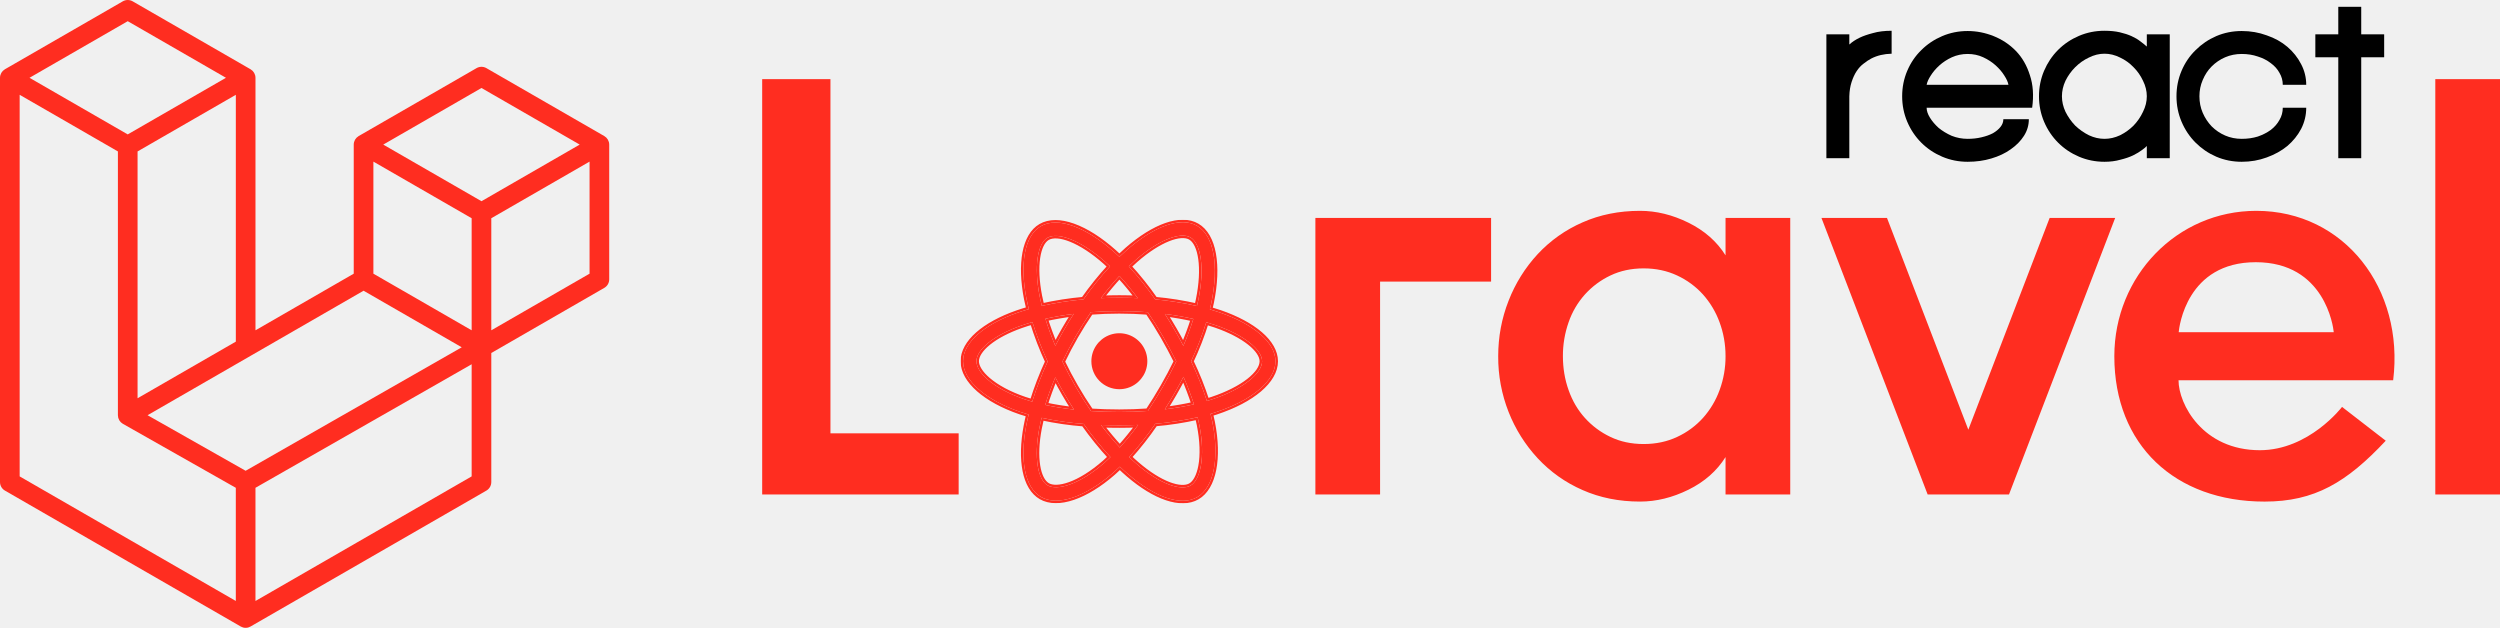
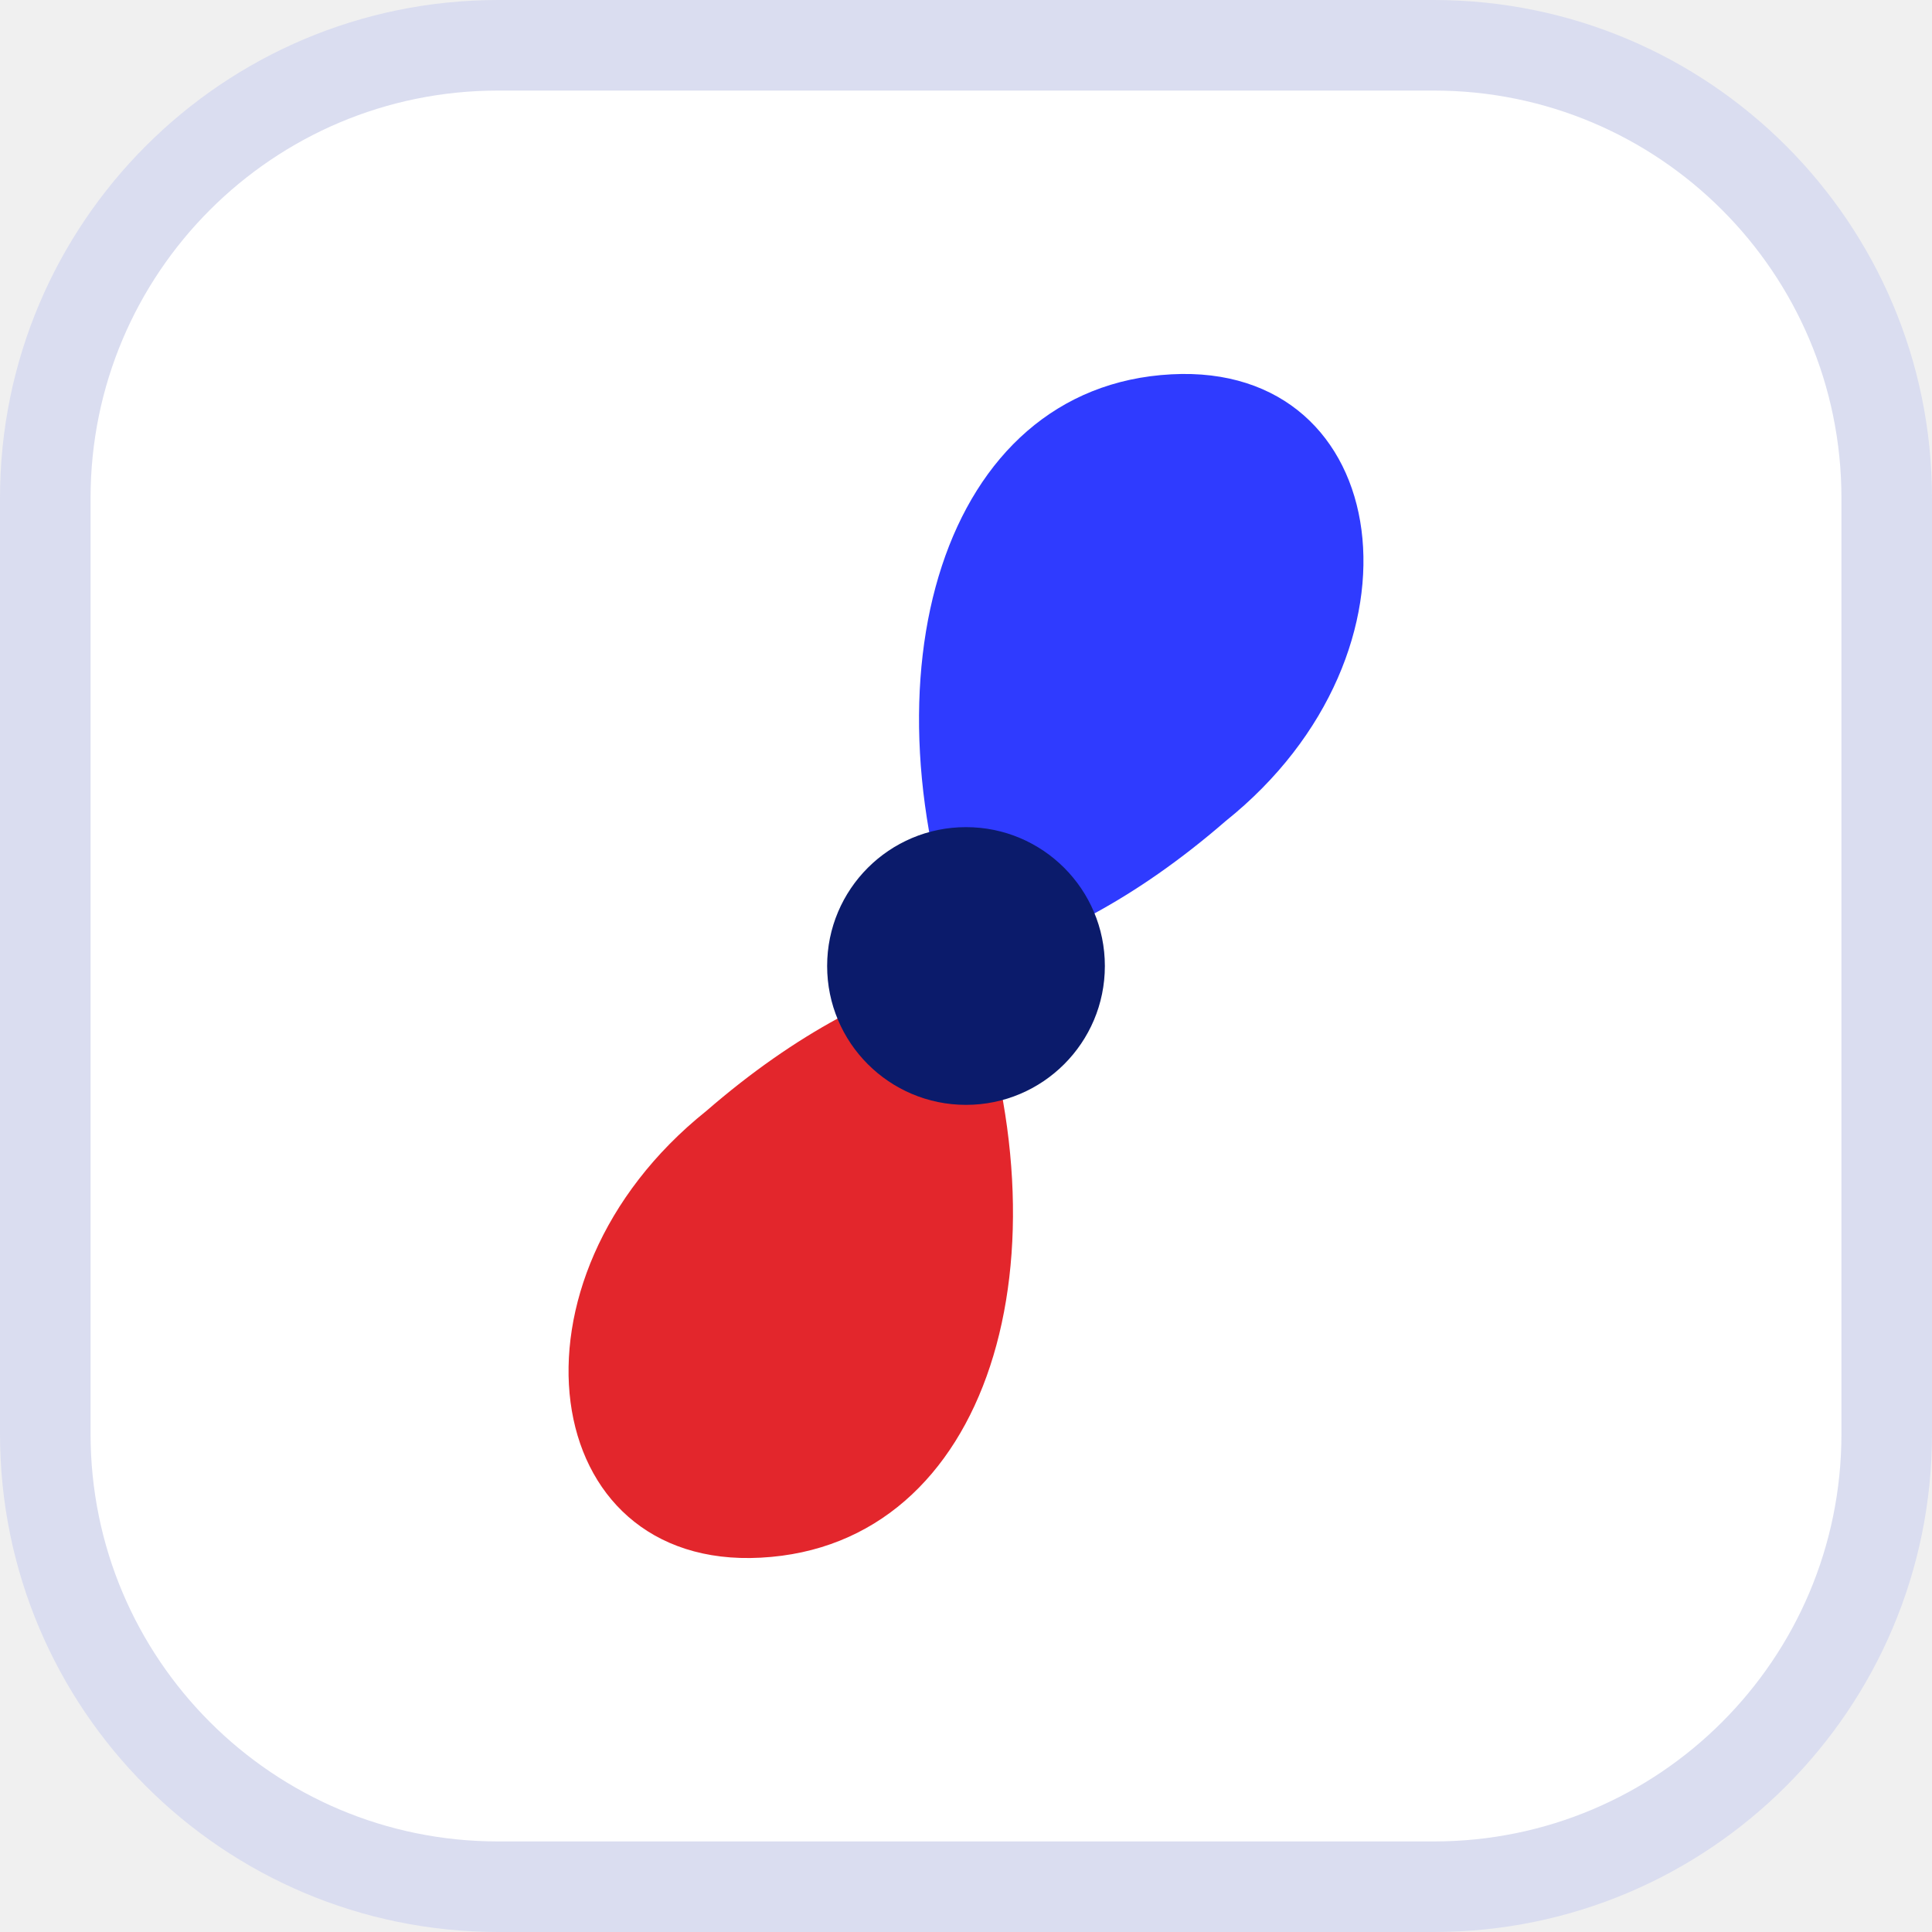
- <svg xmlns="http://www.w3.org/2000/svg" width="1991" height="500" viewBox="0 0 1991 500" fill="none">
-   <mask id="path-1-outside-1_1_7" maskUnits="userSpaceOnUse" x="765" y="175" width="253" height="226" fill="black">
-     <rect fill="white" x="765" y="175" width="253" height="226" />
-     <path d="M971.537 248.894C968.887 247.988 966.217 247.145 963.529 246.365C963.975 244.551 964.386 242.726 964.763 240.892C970.827 211.403 966.862 187.646 953.33 179.825C940.374 172.321 919.125 180.141 897.69 198.84C895.582 200.685 893.518 202.585 891.496 204.541C890.149 203.242 888.767 201.97 887.35 200.727C864.884 180.732 842.365 172.31 828.849 180.157C815.893 187.677 812.042 210.009 817.499 237.958C818.045 240.722 818.658 243.474 819.339 246.214C816.152 247.121 813.073 248.09 810.13 249.117C783.823 258.316 767 272.739 767 287.696C767 303.15 785.056 318.646 812.488 328.042C814.713 328.799 816.959 329.502 819.225 330.152C818.489 333.085 817.838 336.051 817.271 339.05C812.089 366.518 816.131 388.321 829.062 395.795C842.417 403.511 864.822 395.582 886.661 376.458C888.389 374.945 890.116 373.347 891.844 371.664C894.027 373.775 896.273 375.824 898.581 377.811C919.726 396.043 940.607 403.408 953.517 395.914C966.862 388.171 971.2 364.746 965.566 336.246C965.134 334.07 964.637 331.848 964.074 329.582C965.649 329.115 967.192 328.633 968.702 328.136C997.206 318.667 1015.78 303.358 1015.78 287.711C1015.76 272.682 998.403 258.165 971.537 248.894ZM904.681 206.873C923.043 190.854 940.208 184.531 948.033 189.05C956.362 193.865 959.601 213.279 954.367 238.741C954.021 240.399 953.648 242.053 953.247 243.701C942.289 241.208 931.177 239.449 919.985 238.435C913.577 229.204 906.553 220.417 898.959 212.133C900.818 210.33 902.722 208.576 904.671 206.873H904.681ZM840.453 300.476C842.702 304.829 845.053 309.129 847.507 313.376C850.005 317.708 852.608 321.977 855.317 326.182C847.616 325.345 839.963 324.111 832.389 322.487C834.586 315.376 837.292 307.991 840.453 300.476ZM840.453 275.429C837.343 268.074 834.711 260.84 832.55 253.853C839.65 252.262 847.216 250.962 855.104 249.977C852.461 254.102 849.918 258.288 847.475 262.534C845.033 266.781 842.687 271.079 840.437 275.429H840.453ZM846.102 287.955C849.377 281.124 852.905 274.425 856.685 267.857C860.461 261.292 864.481 254.878 868.745 248.614C876.146 248.054 883.733 247.759 891.398 247.759C899.063 247.759 906.697 248.054 914.093 248.619C918.311 254.869 922.307 261.261 926.08 267.795C929.853 274.328 933.427 280.996 936.803 287.799C933.472 294.654 929.906 301.381 926.106 307.981C922.336 314.545 918.363 320.978 914.186 327.281C906.801 327.799 899.156 328.084 891.382 328.084C883.609 328.084 876.109 327.84 868.859 327.369C864.564 321.084 860.511 314.642 856.7 308.043C852.89 301.444 849.352 294.748 846.087 287.955H846.102ZM935.305 313.303C937.81 308.957 940.215 304.553 942.519 300.093C945.678 307.255 948.467 314.576 950.874 322.025C943.21 323.751 935.462 325.074 927.661 325.99C930.293 321.813 932.842 317.584 935.305 313.303ZM942.416 275.434C940.121 271.063 937.736 266.744 935.258 262.477C932.84 258.269 930.319 254.113 927.697 250.008C935.632 251.013 943.245 252.35 950.381 253.983C948.087 261.262 945.428 268.421 942.416 275.434ZM891.502 219.747C896.677 225.401 901.563 231.314 906.143 237.461C896.347 236.994 886.545 236.994 876.736 237.461C881.572 231.066 886.521 225.131 891.502 219.747ZM834.198 189.366C842.521 184.536 860.924 191.439 880.323 208.682C881.561 209.786 882.81 210.941 884.054 212.139C876.422 220.421 869.348 229.201 862.878 238.42C851.711 239.426 840.621 241.157 829.678 243.602C829.046 241.059 828.476 238.499 827.968 235.922C823.278 211.962 826.382 193.901 834.198 189.366ZM822.065 319.89C819.992 319.299 817.945 318.658 815.924 317.967C803.796 313.821 793.779 308.411 786.901 302.518C780.744 297.237 777.624 291.966 777.624 287.696C777.624 278.621 791.13 267.043 813.654 259.191C816.483 258.207 819.337 257.307 822.215 256.491C825.561 267.242 829.612 277.759 834.343 287.976C829.555 298.333 825.454 308.994 822.065 319.89ZM879.659 368.436C870.004 376.894 860.333 382.89 851.808 385.911C844.148 388.622 838.048 388.7 834.363 386.569C826.517 382.035 823.252 364.523 827.704 341.035C828.232 338.271 828.837 335.507 829.518 332.743C840.57 335.124 851.771 336.75 863.044 337.609C869.577 346.876 876.71 355.706 884.396 364.041C882.852 365.559 881.271 367.021 879.659 368.436ZM891.797 356.402C886.76 350.955 881.732 344.927 876.83 338.449C881.594 338.636 886.445 338.729 891.382 338.729C896.451 338.729 901.468 338.62 906.412 338.397C901.849 344.643 896.971 350.652 891.797 356.402ZM956.331 371.219C954.849 379.221 951.869 384.559 948.184 386.694C940.342 391.244 923.577 385.331 905.5 369.736C903.427 367.954 901.354 366.041 899.244 364.036C906.781 355.668 913.747 346.803 920.094 337.501C931.429 336.54 942.685 334.8 953.781 332.292C954.289 334.344 954.738 336.355 955.128 338.325C957.621 350.918 957.979 362.31 956.331 371.219ZM965.349 318.024C963.991 318.475 962.591 318.911 961.171 319.336C957.692 308.535 953.483 297.983 948.572 287.753C953.299 277.659 957.343 267.26 960.679 256.626C963.224 257.367 965.696 258.145 968.075 258.969C991.096 266.908 1005.14 278.663 1005.14 287.696C1005.14 297.335 989.971 309.846 965.349 318.024Z" />
-   </mask>
-   <path d="M971.537 248.894C968.887 247.988 966.217 247.145 963.529 246.365C963.975 244.551 964.386 242.726 964.763 240.892C970.827 211.403 966.862 187.646 953.33 179.825C940.374 172.321 919.125 180.141 897.69 198.84C895.582 200.685 893.518 202.585 891.496 204.541C890.149 203.242 888.767 201.97 887.35 200.727C864.884 180.732 842.365 172.31 828.849 180.157C815.893 187.677 812.042 210.009 817.499 237.958C818.045 240.722 818.658 243.474 819.339 246.214C816.152 247.121 813.073 248.09 810.13 249.117C783.823 258.316 767 272.739 767 287.696C767 303.15 785.056 318.646 812.488 328.042C814.713 328.799 816.959 329.502 819.225 330.152C818.489 333.085 817.838 336.051 817.271 339.05C812.089 366.518 816.131 388.321 829.062 395.795C842.417 403.511 864.822 395.582 886.661 376.458C888.389 374.945 890.116 373.347 891.844 371.664C894.027 373.775 896.273 375.824 898.581 377.811C919.726 396.043 940.607 403.408 953.517 395.914C966.862 388.171 971.2 364.746 965.566 336.246C965.134 334.07 964.637 331.848 964.074 329.582C965.649 329.115 967.192 328.633 968.702 328.136C997.206 318.667 1015.78 303.358 1015.78 287.711C1015.76 272.682 998.403 258.165 971.537 248.894ZM904.681 206.873C923.043 190.854 940.208 184.531 948.033 189.05C956.362 193.865 959.601 213.279 954.367 238.741C954.021 240.399 953.648 242.053 953.247 243.701C942.289 241.208 931.177 239.449 919.985 238.435C913.577 229.204 906.553 220.417 898.959 212.133C900.818 210.33 902.722 208.576 904.671 206.873H904.681ZM840.453 300.476C842.702 304.829 845.053 309.129 847.507 313.376C850.005 317.708 852.608 321.977 855.317 326.182C847.616 325.345 839.963 324.111 832.389 322.487C834.586 315.376 837.292 307.991 840.453 300.476ZM840.453 275.429C837.343 268.074 834.711 260.84 832.55 253.853C839.65 252.262 847.216 250.962 855.104 249.977C852.461 254.102 849.918 258.288 847.475 262.534C845.033 266.781 842.687 271.079 840.437 275.429H840.453ZM846.102 287.955C849.377 281.124 852.905 274.425 856.685 267.857C860.461 261.292 864.481 254.878 868.745 248.614C876.146 248.054 883.733 247.759 891.398 247.759C899.063 247.759 906.697 248.054 914.093 248.619C918.311 254.869 922.307 261.261 926.08 267.795C929.853 274.328 933.427 280.996 936.803 287.799C933.472 294.654 929.906 301.381 926.106 307.981C922.336 314.545 918.363 320.978 914.186 327.281C906.801 327.799 899.156 328.084 891.382 328.084C883.609 328.084 876.109 327.84 868.859 327.369C864.564 321.084 860.511 314.642 856.7 308.043C852.89 301.444 849.352 294.748 846.087 287.955H846.102ZM935.305 313.303C937.81 308.957 940.215 304.553 942.519 300.093C945.678 307.255 948.467 314.576 950.874 322.025C943.21 323.751 935.462 325.074 927.661 325.99C930.293 321.813 932.842 317.584 935.305 313.303ZM942.416 275.434C940.121 271.063 937.736 266.744 935.258 262.477C932.84 258.269 930.319 254.113 927.697 250.008C935.632 251.013 943.245 252.35 950.381 253.983C948.087 261.262 945.428 268.421 942.416 275.434ZM891.502 219.747C896.677 225.401 901.563 231.314 906.143 237.461C896.347 236.994 886.545 236.994 876.736 237.461C881.572 231.066 886.521 225.131 891.502 219.747ZM834.198 189.366C842.521 184.536 860.924 191.439 880.323 208.682C881.561 209.786 882.81 210.941 884.054 212.139C876.422 220.421 869.348 229.201 862.878 238.42C851.711 239.426 840.621 241.157 829.678 243.602C829.046 241.059 828.476 238.499 827.968 235.922C823.278 211.962 826.382 193.901 834.198 189.366ZM822.065 319.89C819.992 319.299 817.945 318.658 815.924 317.967C803.796 313.821 793.779 308.411 786.901 302.518C780.744 297.237 777.624 291.966 777.624 287.696C777.624 278.621 791.13 267.043 813.654 259.191C816.483 258.207 819.337 257.307 822.215 256.491C825.561 267.242 829.612 277.759 834.343 287.976C829.555 298.333 825.454 308.994 822.065 319.89ZM879.659 368.436C870.004 376.894 860.333 382.89 851.808 385.911C844.148 388.622 838.048 388.7 834.363 386.569C826.517 382.035 823.252 364.523 827.704 341.035C828.232 338.271 828.837 335.507 829.518 332.743C840.57 335.124 851.771 336.75 863.044 337.609C869.577 346.876 876.71 355.706 884.396 364.041C882.852 365.559 881.271 367.021 879.659 368.436ZM891.797 356.402C886.76 350.955 881.732 344.927 876.83 338.449C881.594 338.636 886.445 338.729 891.382 338.729C896.451 338.729 901.468 338.62 906.412 338.397C901.849 344.643 896.971 350.652 891.797 356.402ZM956.331 371.219C954.849 379.221 951.869 384.559 948.184 386.694C940.342 391.244 923.577 385.331 905.5 369.736C903.427 367.954 901.354 366.041 899.244 364.036C906.781 355.668 913.747 346.803 920.094 337.501C931.429 336.54 942.685 334.8 953.781 332.292C954.289 334.344 954.738 336.355 955.128 338.325C957.621 350.918 957.979 362.31 956.331 371.219ZM965.349 318.024C963.991 318.475 962.591 318.911 961.171 319.336C957.692 308.535 953.483 297.983 948.572 287.753C953.299 277.659 957.343 267.26 960.679 256.626C963.224 257.367 965.696 258.145 968.075 258.969C991.096 266.908 1005.14 278.663 1005.14 287.696C1005.14 297.335 989.971 309.846 965.349 318.024Z" fill="#FF2D20" />
-   <path d="M971.537 248.894C968.887 247.988 966.217 247.145 963.529 246.365C963.975 244.551 964.386 242.726 964.763 240.892C970.827 211.403 966.862 187.646 953.33 179.825C940.374 172.321 919.125 180.141 897.69 198.84C895.582 200.685 893.518 202.585 891.496 204.541C890.149 203.242 888.767 201.97 887.35 200.727C864.884 180.732 842.365 172.31 828.849 180.157C815.893 187.677 812.042 210.009 817.499 237.958C818.045 240.722 818.658 243.474 819.339 246.214C816.152 247.121 813.073 248.09 810.13 249.117C783.823 258.316 767 272.739 767 287.696C767 303.15 785.056 318.646 812.488 328.042C814.713 328.799 816.959 329.502 819.225 330.152C818.489 333.085 817.838 336.051 817.271 339.05C812.089 366.518 816.131 388.321 829.062 395.795C842.417 403.511 864.822 395.582 886.661 376.458C888.389 374.945 890.116 373.347 891.844 371.664C894.027 373.775 896.273 375.824 898.581 377.811C919.726 396.043 940.607 403.408 953.517 395.914C966.862 388.171 971.2 364.746 965.566 336.246C965.134 334.07 964.637 331.848 964.074 329.582C965.649 329.115 967.192 328.633 968.702 328.136C997.206 318.667 1015.78 303.358 1015.78 287.711C1015.76 272.682 998.403 258.165 971.537 248.894ZM904.681 206.873C923.043 190.854 940.208 184.531 948.033 189.05C956.362 193.865 959.601 213.279 954.367 238.741C954.021 240.399 953.648 242.053 953.247 243.701C942.289 241.208 931.177 239.449 919.985 238.435C913.577 229.204 906.553 220.417 898.959 212.133C900.818 210.33 902.722 208.576 904.671 206.873H904.681ZM840.453 300.476C842.702 304.829 845.053 309.129 847.507 313.376C850.005 317.708 852.608 321.977 855.317 326.182C847.616 325.345 839.963 324.111 832.389 322.487C834.586 315.376 837.292 307.991 840.453 300.476ZM840.453 275.429C837.343 268.074 834.711 260.84 832.55 253.853C839.65 252.262 847.216 250.962 855.104 249.977C852.461 254.102 849.918 258.288 847.475 262.534C845.033 266.781 842.687 271.079 840.437 275.429H840.453ZM846.102 287.955C849.377 281.124 852.905 274.425 856.685 267.857C860.461 261.292 864.481 254.878 868.745 248.614C876.146 248.054 883.733 247.759 891.398 247.759C899.063 247.759 906.697 248.054 914.093 248.619C918.311 254.869 922.307 261.261 926.08 267.795C929.853 274.328 933.427 280.996 936.803 287.799C933.472 294.654 929.906 301.381 926.106 307.981C922.336 314.545 918.363 320.978 914.186 327.281C906.801 327.799 899.156 328.084 891.382 328.084C883.609 328.084 876.109 327.84 868.859 327.369C864.564 321.084 860.511 314.642 856.7 308.043C852.89 301.444 849.352 294.748 846.087 287.955H846.102ZM935.305 313.303C937.81 308.957 940.215 304.553 942.519 300.093C945.678 307.255 948.467 314.576 950.874 322.025C943.21 323.751 935.462 325.074 927.661 325.99C930.293 321.813 932.842 317.584 935.305 313.303ZM942.416 275.434C940.121 271.063 937.736 266.744 935.258 262.477C932.84 258.269 930.319 254.113 927.697 250.008C935.632 251.013 943.245 252.35 950.381 253.983C948.087 261.262 945.428 268.421 942.416 275.434ZM891.502 219.747C896.677 225.401 901.563 231.314 906.143 237.461C896.347 236.994 886.545 236.994 876.736 237.461C881.572 231.066 886.521 225.131 891.502 219.747ZM834.198 189.366C842.521 184.536 860.924 191.439 880.323 208.682C881.561 209.786 882.81 210.941 884.054 212.139C876.422 220.421 869.348 229.201 862.878 238.42C851.711 239.426 840.621 241.157 829.678 243.602C829.046 241.059 828.476 238.499 827.968 235.922C823.278 211.962 826.382 193.901 834.198 189.366ZM822.065 319.89C819.992 319.299 817.945 318.658 815.924 317.967C803.796 313.821 793.779 308.411 786.901 302.518C780.744 297.237 777.624 291.966 777.624 287.696C777.624 278.621 791.13 267.043 813.654 259.191C816.483 258.207 819.337 257.307 822.215 256.491C825.561 267.242 829.612 277.759 834.343 287.976C829.555 298.333 825.454 308.994 822.065 319.89ZM879.659 368.436C870.004 376.894 860.333 382.89 851.808 385.911C844.148 388.622 838.048 388.7 834.363 386.569C826.517 382.035 823.252 364.523 827.704 341.035C828.232 338.271 828.837 335.507 829.518 332.743C840.57 335.124 851.771 336.75 863.044 337.609C869.577 346.876 876.71 355.706 884.396 364.041C882.852 365.559 881.271 367.021 879.659 368.436ZM891.797 356.402C886.76 350.955 881.732 344.927 876.83 338.449C881.594 338.636 886.445 338.729 891.382 338.729C896.451 338.729 901.468 338.62 906.412 338.397C901.849 344.643 896.971 350.652 891.797 356.402ZM956.331 371.219C954.849 379.221 951.869 384.559 948.184 386.694C940.342 391.244 923.577 385.331 905.5 369.736C903.427 367.954 901.354 366.041 899.244 364.036C906.781 355.668 913.747 346.803 920.094 337.501C931.429 336.54 942.685 334.8 953.781 332.292C954.289 334.344 954.738 336.355 955.128 338.325C957.621 350.918 957.979 362.31 956.331 371.219ZM965.349 318.024C963.991 318.475 962.591 318.911 961.171 319.336C957.692 308.535 953.483 297.983 948.572 287.753C953.299 277.659 957.343 267.26 960.679 256.626C963.224 257.367 965.696 258.145 968.075 258.969C991.096 266.908 1005.14 278.663 1005.14 287.696C1005.14 297.335 989.971 309.846 965.349 318.024Z" stroke="#FF2D20" stroke-width="4" mask="url(#path-1-outside-1_1_7)" />
-   <path d="M891.382 309.96C895.793 309.974 900.109 308.679 903.783 306.24C907.457 303.8 910.325 300.324 912.023 296.253C913.721 292.182 914.172 287.699 913.321 283.372C912.469 279.044 910.352 275.066 907.239 271.943C904.125 268.819 900.154 266.689 895.829 265.823C891.504 264.957 887.02 265.394 882.944 267.079C878.867 268.764 875.383 271.62 872.931 275.286C870.479 278.953 869.17 283.264 869.17 287.675C869.164 290.597 869.733 293.492 870.847 296.193C871.96 298.895 873.595 301.351 875.658 303.421C877.72 305.49 880.171 307.133 882.869 308.255C885.567 309.377 888.46 309.957 891.382 309.96Z" fill="#FF2D20" />
-   <path fill-rule="evenodd" clip-rule="evenodd" d="M484.904 113.113C485.084 113.78 485.176 114.467 485.178 115.157V222.481C485.178 223.859 484.815 225.212 484.125 226.404C483.435 227.596 482.443 228.584 481.25 229.27L391.267 281.132V383.926C391.267 386.724 389.782 389.306 387.359 390.715L199.527 498.958C199.097 499.202 198.628 499.359 198.159 499.525C197.984 499.584 197.817 499.691 197.632 499.74C196.319 500.087 194.939 500.087 193.626 499.74C193.411 499.682 193.215 499.564 193.01 499.486C192.58 499.33 192.131 499.193 191.72 498.958L3.928 390.715C2.735 390.029 1.744 389.04 1.054 387.848C0.365 386.656 0.001 385.304 0 383.926L0 61.955C0 61.251 0.098 60.566 0.274 59.901C0.332 59.676 0.469 59.471 0.547 59.246C0.694 58.835 0.831 58.414 1.046 58.033C1.192 57.779 1.407 57.573 1.583 57.338C1.808 57.025 2.013 56.703 2.277 56.429C2.501 56.204 2.795 56.038 3.049 55.842C3.332 55.607 3.586 55.353 3.908 55.167L97.819 1.045C99.008 0.36 100.356 0 101.728 0C103.099 0 104.447 0.36 105.636 1.045L199.537 55.167H199.557C199.869 55.363 200.133 55.607 200.417 55.832C200.671 56.028 200.954 56.204 201.179 56.419C201.452 56.703 201.648 57.025 201.882 57.338C202.048 57.573 202.273 57.779 202.41 58.033C202.635 58.424 202.762 58.835 202.918 59.246C202.996 59.471 203.133 59.676 203.192 59.911C203.371 60.578 203.463 61.265 203.465 61.955V263.055L281.713 217.952V115.148C281.713 114.463 281.81 113.768 281.986 113.113C282.055 112.878 282.182 112.673 282.26 112.448C282.416 112.037 282.553 111.617 282.768 111.235C282.915 110.981 283.13 110.775 283.296 110.541C283.53 110.228 283.726 109.905 283.999 109.631C284.224 109.406 284.507 109.24 284.761 109.044C285.054 108.809 285.309 108.555 285.621 108.369L379.542 54.248C380.73 53.562 382.078 53.201 383.45 53.201C384.822 53.201 386.17 53.562 387.359 54.248L481.26 108.369C481.592 108.565 481.846 108.809 482.139 109.034C482.383 109.23 482.667 109.406 482.891 109.621C483.165 109.905 483.36 110.228 483.595 110.541C483.771 110.775 483.986 110.981 484.123 111.235C484.347 111.617 484.474 112.037 484.631 112.448C484.719 112.673 484.846 112.878 484.904 113.113ZM469.524 217.952V128.705L436.664 147.642L391.267 173.808V263.055L469.534 217.952H469.524ZM375.623 379.397V290.091L330.969 315.621L203.455 388.475V478.622L375.623 379.397ZM15.653 75.503V379.397L187.802 478.612V388.485L97.868 337.532L97.839 337.513L97.8 337.493C97.497 337.317 97.243 337.063 96.959 336.847C96.715 336.652 96.432 336.495 96.217 336.28L96.197 336.251C95.943 336.006 95.767 335.703 95.552 335.429C95.357 335.165 95.122 334.94 94.966 334.666L94.956 334.637C94.78 334.343 94.673 333.991 94.546 333.659C94.419 333.365 94.253 333.091 94.175 332.778C94.077 332.407 94.057 332.006 94.018 331.624C93.979 331.331 93.901 331.037 93.901 330.744V120.606L48.514 94.43L15.653 75.503ZM101.737 16.872L23.5 61.955L101.718 107.039L179.946 61.946L101.718 16.872H101.737ZM142.425 298.23L187.812 272.074V75.503L154.951 94.44L109.554 120.606V317.177L142.425 298.23ZM383.45 70.074L305.222 115.157L383.45 160.241L461.668 115.148L383.45 70.074ZM375.623 173.808L330.227 147.642L297.366 128.705V217.952L342.753 244.108L375.623 263.055V173.808ZM195.619 374.927L310.362 309.351L367.719 276.583L289.549 231.529L199.547 283.401L117.518 330.675L195.619 374.927Z" fill="#FF2D20" />
-   <path fill-rule="evenodd" clip-rule="evenodd" d="M661.371 63V345.115H763.474V393.787H607V63H661.371ZM1047.57 393.787V173.576H1187.5V224.268H1099.09V393.811H1047.57V393.787ZM1374.22 203.347V173.576H1425.75V393.799H1374.22V364.016C1367.29 375.045 1357.45 383.712 1344.68 390.004C1331.92 396.308 1319.08 399.454 1306.15 399.454C1289.45 399.454 1274.17 396.394 1260.3 390.249C1246.79 384.36 1234.64 375.751 1224.61 364.958C1214.66 354.224 1206.81 341.728 1201.45 328.112C1195.88 313.965 1193.07 298.88 1193.17 283.675C1193.17 268.251 1195.93 253.513 1201.45 239.484C1206.77 225.777 1214.62 213.193 1224.6 202.393C1234.64 191.605 1246.79 183 1260.3 177.114C1274.17 170.969 1289.45 167.909 1306.15 167.909C1319.07 167.909 1331.92 171.055 1344.68 177.359C1357.45 183.663 1367.29 192.318 1374.22 203.347ZM1369.5 310.619C1372.67 301.995 1374.27 292.875 1374.22 283.688C1374.22 274.225 1372.63 265.252 1369.5 256.757C1366.54 248.576 1362.06 241.035 1356.27 234.538C1350.5 228.166 1343.5 223.021 1335.7 219.408C1327.67 215.638 1318.75 213.74 1308.99 213.74C1299.22 213.74 1290.39 215.638 1282.52 219.408C1274.81 223.064 1267.9 228.206 1262.19 234.538C1256.42 241.001 1252 248.551 1249.2 256.744C1246.17 265.399 1244.65 274.508 1244.7 283.675C1244.7 293.126 1246.18 302.111 1249.2 310.606C1252.18 319.126 1256.52 326.52 1262.19 332.824C1267.9 339.159 1274.81 344.302 1282.52 347.955C1290.39 351.737 1299.22 353.623 1308.99 353.623C1318.75 353.623 1327.67 351.737 1335.7 347.955C1343.51 344.346 1350.5 339.2 1356.27 332.824C1362.06 326.332 1366.54 318.795 1369.5 310.619ZM1632.33 173.576H1684.52L1599.96 393.799H1535.18L1450.61 173.576H1502.8L1567.57 342.214L1632.33 173.576ZM1796.91 167.909C1867.06 167.909 1914.91 230.07 1905.92 302.821H1734.98C1734.98 321.819 1754.17 358.544 1799.74 358.544C1838.92 358.544 1865.19 324.084 1865.2 324.06L1900.01 350.991C1868.89 384.202 1843.4 399.467 1803.49 399.467C1732.19 399.467 1683.85 354.369 1683.85 283.688C1683.85 219.751 1733.82 167.909 1796.91 167.909ZM1735.11 264.542H1858.6C1858.22 260.307 1851.52 208.819 1796.49 208.819C1741.45 208.819 1735.51 260.307 1735.11 264.542ZM1939.47 393.787V63H1991V393.787H1939.47Z" fill="#FF2D20" />
-   <path d="M1472.8 35.462C1474.96 33.432 1477.74 31.605 1481.12 29.981C1483.96 28.628 1487.48 27.41 1491.68 26.327C1495.87 25.109 1500.81 24.5 1506.49 24.5V42.77C1500.4 42.905 1494.99 44.191 1490.25 46.627C1488.22 47.71 1486.19 49.063 1484.16 50.687C1482.13 52.176 1480.31 54.138 1478.68 56.574C1477.06 59.01 1475.71 61.92 1474.62 65.303C1473.54 68.551 1472.93 72.34 1472.8 76.671V126H1454.53V27.342H1472.8V35.462Z" fill="black" />
-   <path d="M1615.77 94.941C1615.77 99.678 1614.49 104.076 1611.91 108.136C1609.34 112.196 1605.82 115.782 1601.36 118.895C1597.03 122.008 1591.89 124.444 1585.93 126.203C1580.11 127.962 1573.82 128.842 1567.05 128.842C1559.88 128.842 1553.11 127.489 1546.75 124.782C1540.39 122.075 1534.84 118.354 1530.11 113.617C1525.37 108.88 1521.65 103.332 1518.94 96.971C1516.23 90.61 1514.88 83.844 1514.88 76.671C1514.88 69.498 1516.23 62.732 1518.94 56.371C1521.65 50.01 1525.37 44.529 1530.11 39.928C1534.84 35.191 1540.39 31.47 1546.75 28.763C1553.11 26.056 1559.88 24.703 1567.05 24.703C1574.09 24.703 1580.99 26.056 1587.76 28.763C1594.52 31.47 1600.41 35.394 1605.42 40.537C1610.43 45.68 1614.15 52.108 1616.58 59.822C1619.15 67.401 1619.76 76.062 1618.41 85.806H1534.37C1534.37 88.242 1535.25 90.881 1537.01 93.723C1538.77 96.565 1541.07 99.272 1543.91 101.843C1546.89 104.279 1550.34 106.377 1554.26 108.136C1558.32 109.76 1562.59 110.572 1567.05 110.572C1570.98 110.572 1574.63 110.166 1578.01 109.354C1581.53 108.542 1584.58 107.459 1587.15 106.106C1589.72 104.617 1591.75 102.926 1593.24 101.031C1594.73 99.136 1595.47 97.106 1595.47 94.941H1615.77ZM1599.53 67.536C1599.13 65.371 1598.04 62.935 1596.28 60.228C1594.52 57.386 1592.22 54.679 1589.38 52.108C1586.54 49.537 1583.22 47.371 1579.43 45.612C1575.65 43.853 1571.52 42.973 1567.05 42.973C1562.59 42.973 1558.39 43.853 1554.47 45.612C1550.68 47.371 1547.36 49.537 1544.52 52.108C1541.68 54.679 1539.38 57.386 1537.62 60.228C1535.86 62.935 1534.77 65.371 1534.37 67.536H1599.53Z" fill="black" />
-   <path d="M1709.72 126V116.256C1709.04 117.068 1707.76 118.151 1705.86 119.504C1704.1 120.857 1701.74 122.278 1698.76 123.767C1695.92 125.12 1692.53 126.271 1688.61 127.218C1684.82 128.301 1680.62 128.842 1676.02 128.842C1668.85 128.842 1662.08 127.489 1655.72 124.782C1649.36 122.075 1643.81 118.354 1639.08 113.617C1634.34 108.88 1630.62 103.332 1627.91 96.971C1625.21 90.61 1623.85 83.844 1623.85 76.671C1623.85 69.498 1625.21 62.732 1627.91 56.371C1630.62 50.01 1634.34 44.462 1639.08 39.725C1643.81 34.988 1649.36 31.267 1655.72 28.56C1662.08 25.853 1668.85 24.5 1676.02 24.5C1680.62 24.5 1684.68 24.906 1688.2 25.718C1691.72 26.53 1694.83 27.545 1697.54 28.763C1700.25 29.981 1702.55 31.334 1704.44 32.823C1706.47 34.312 1708.23 35.733 1709.72 37.086V27.342H1727.99V126H1709.72ZM1642.12 76.671C1642.12 80.866 1643.07 84.994 1644.96 89.054C1646.99 93.114 1649.57 96.768 1652.68 100.016C1655.93 103.129 1659.58 105.7 1663.64 107.73C1667.7 109.625 1671.83 110.572 1676.02 110.572C1680.22 110.572 1684.35 109.625 1688.41 107.73C1692.47 105.7 1696.05 103.129 1699.16 100.016C1702.28 96.768 1704.78 93.114 1706.68 89.054C1708.71 84.994 1709.72 80.866 1709.72 76.671C1709.72 72.476 1708.71 68.348 1706.68 64.288C1704.78 60.228 1702.28 56.642 1699.16 53.529C1696.05 50.281 1692.47 47.71 1688.41 45.815C1684.35 43.785 1680.22 42.77 1676.02 42.77C1671.83 42.77 1667.7 43.785 1663.64 45.815C1659.58 47.71 1655.93 50.281 1652.68 53.529C1649.57 56.642 1646.99 60.228 1644.96 64.288C1643.07 68.348 1642.12 72.476 1642.12 76.671Z" fill="black" />
-   <path d="M1836.68 85.806C1836.68 91.761 1835.32 97.377 1832.62 102.655C1829.91 107.798 1826.25 112.331 1821.65 116.256C1817.05 120.045 1811.57 123.09 1805.21 125.391C1798.98 127.692 1792.35 128.842 1785.32 128.842C1778.14 128.842 1771.38 127.489 1765.02 124.782C1758.79 122.075 1753.31 118.354 1748.57 113.617C1743.84 108.88 1740.11 103.332 1737.41 96.971C1734.7 90.61 1733.35 83.844 1733.35 76.671C1733.35 69.498 1734.7 62.732 1737.41 56.371C1740.11 50.01 1743.84 44.529 1748.57 39.928C1753.31 35.191 1758.79 31.47 1765.02 28.763C1771.38 26.056 1778.14 24.703 1785.32 24.703C1792.35 24.703 1798.98 25.853 1805.21 28.154C1811.57 30.319 1817.05 33.364 1821.65 37.289C1826.25 41.214 1829.91 45.815 1832.62 51.093C1835.32 56.236 1836.68 61.717 1836.68 67.536H1818C1818 64.153 1817.12 60.972 1815.36 57.995C1813.74 55.018 1811.44 52.446 1808.46 50.281C1805.48 47.98 1802.03 46.221 1798.11 45.003C1794.18 43.65 1789.92 42.973 1785.32 42.973C1780.58 42.973 1776.18 43.853 1772.12 45.612C1768.06 47.371 1764.47 49.807 1761.36 52.92C1758.38 55.897 1756.02 59.484 1754.26 63.679C1752.5 67.739 1751.62 72.07 1751.62 76.671C1751.62 81.408 1752.5 85.806 1754.26 89.866C1756.02 93.926 1758.38 97.512 1761.36 100.625C1764.47 103.738 1768.06 106.174 1772.12 107.933C1776.18 109.692 1780.58 110.572 1785.32 110.572C1789.92 110.572 1794.18 109.963 1798.11 108.745C1802.03 107.392 1805.48 105.632 1808.46 103.467C1811.44 101.166 1813.74 98.527 1815.36 95.55C1817.12 92.573 1818 89.325 1818 85.806H1836.68Z" fill="black" />
-   <path d="M1862.21 126V45.612H1843.94V27.342H1862.21V5.418H1880.48V27.342H1898.75V45.612H1880.48V126H1862.21Z" fill="black" />
+ <svg xmlns="http://www.w3.org/2000/svg" viewBox="0 0 32 32">
+   <rect x="0.75" y="0.75" width="30.5" height="30.5" rx="7.5" fill="#fff" stroke="#DADDF0" stroke-width="1.5" />
+   <path d="M16 16C14.2 11.2 15.6 6.4 19.4 6.2c3.7-.2 4.4 4.6.9 7.4C18.8 14.9 17.4 15.6 16 16z" fill="#2F3BFF" />
+   <path d="M16 16C17.8 20.8 16.4 25.6 12.6 25.8c-3.7.2-4.4-4.6-.9-7.4C13.2 17.1 14.6 16.4 16 16z" fill="#E3262C" />
+   <circle cx="16" cy="16" r="2.3" fill="#0B1B6B" />
</svg>
